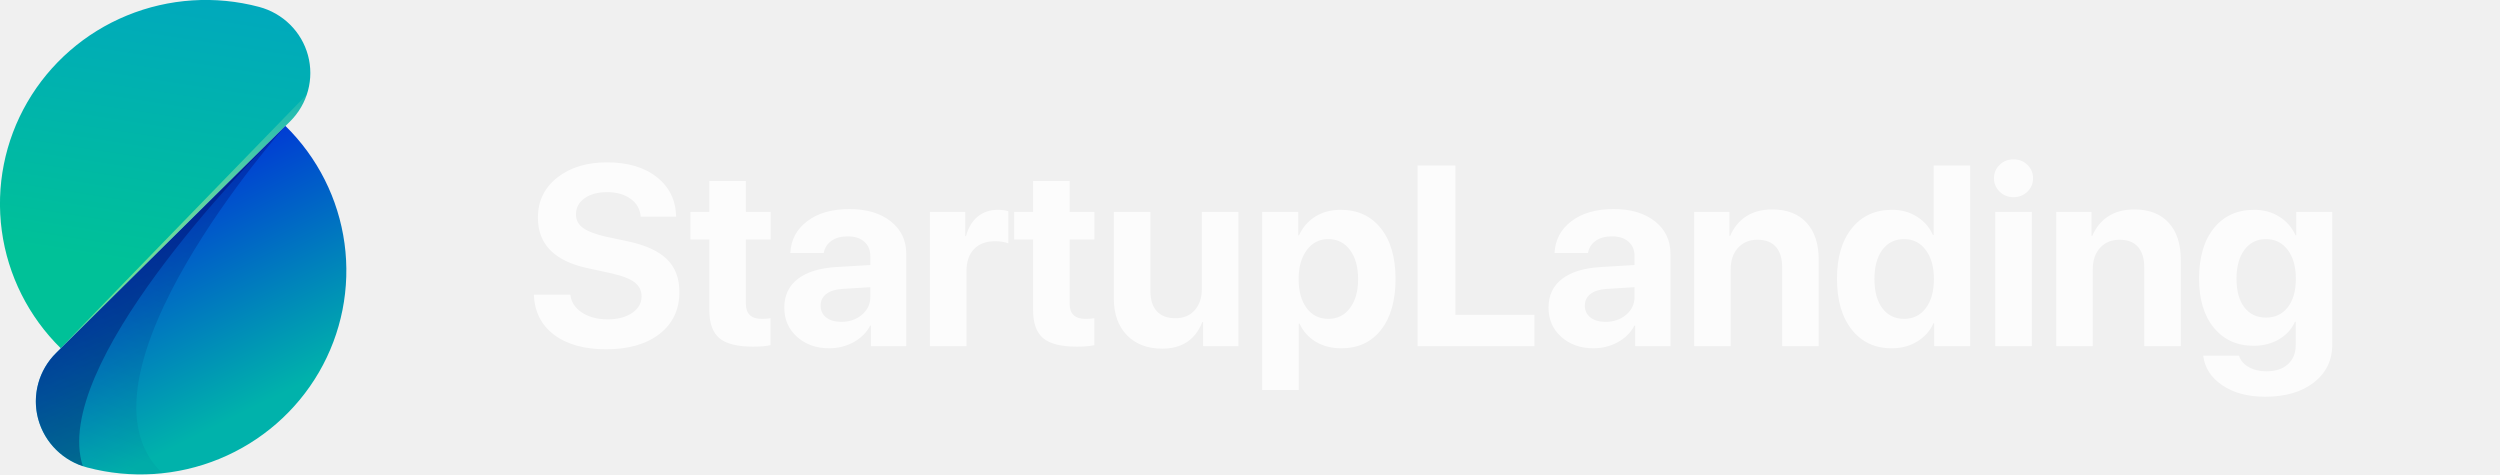
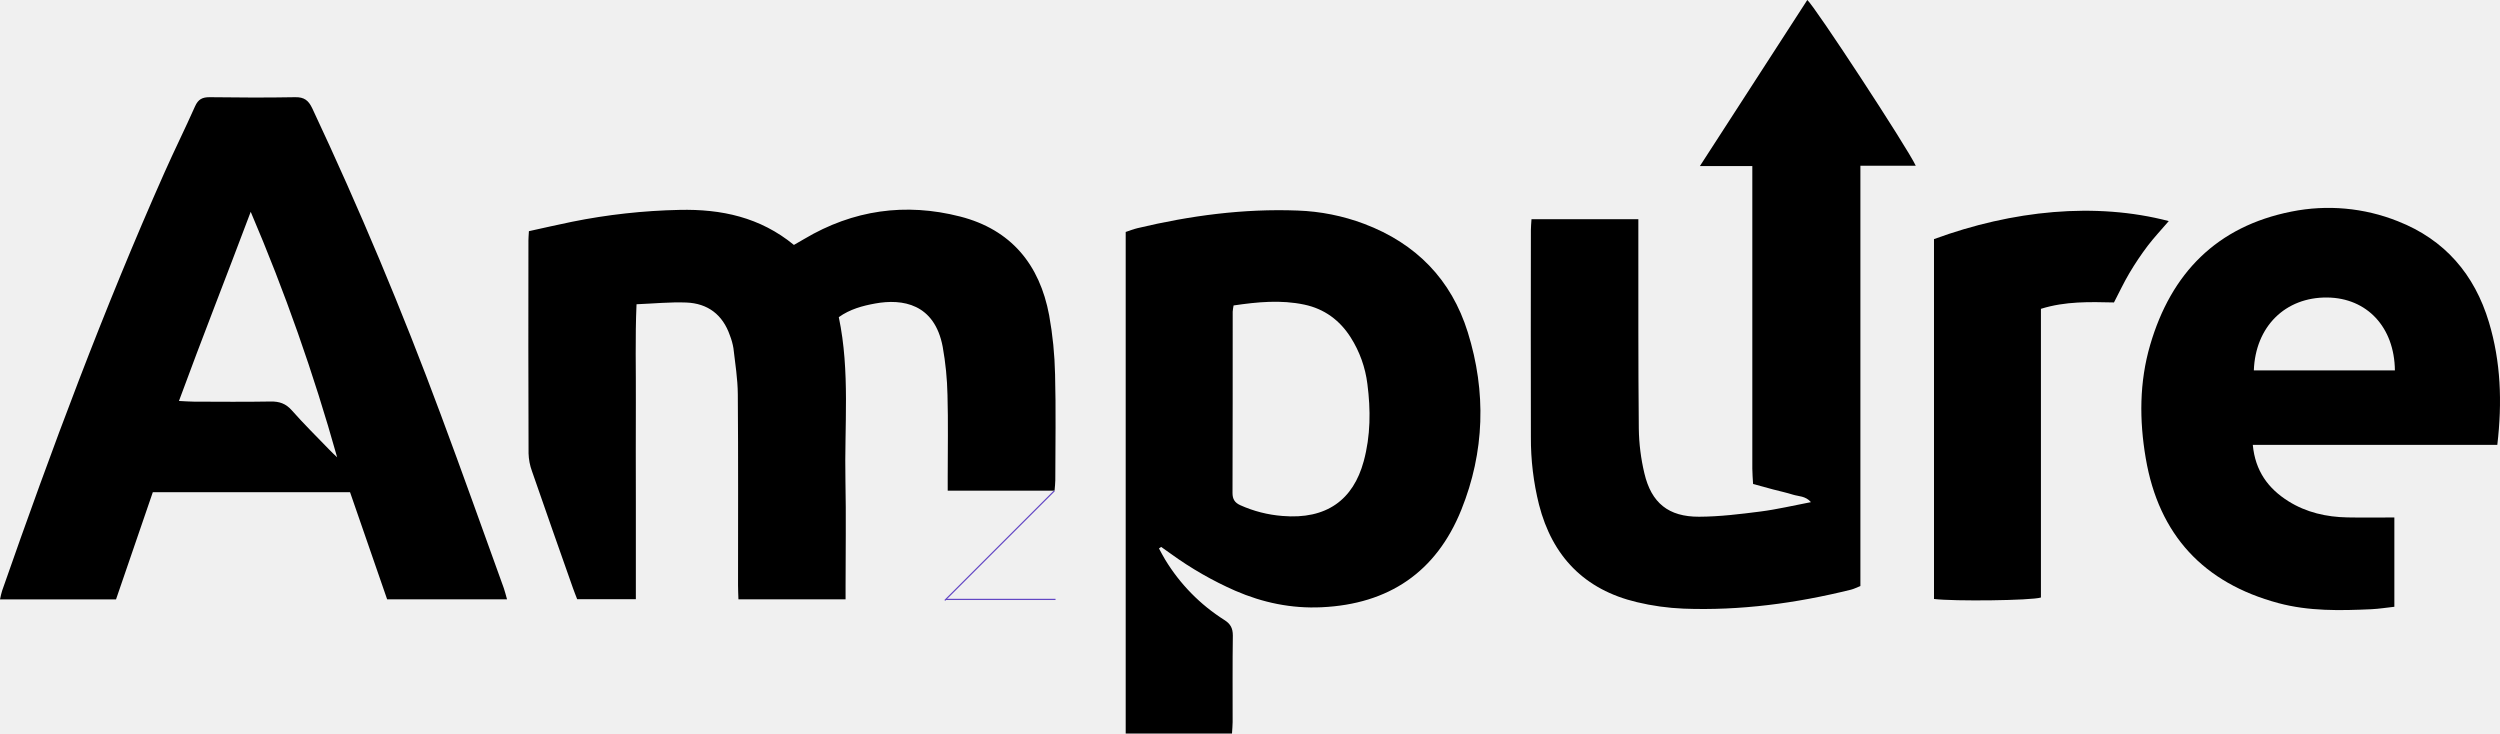
- <svg xmlns="http://www.w3.org/2000/svg" width="195" height="37" viewBox="0 0 195 37" fill="none">
-   <path opacity="0.8" d="M41.645 22.986H44.486C44.551 23.559 44.854 24.025 45.395 24.383C45.941 24.734 46.609 24.91 47.397 24.91C48.178 24.91 48.812 24.744 49.301 24.412C49.796 24.074 50.043 23.644 50.043 23.123C50.043 22.667 49.861 22.299 49.496 22.02C49.132 21.74 48.523 21.505 47.67 21.316L45.834 20.916C43.249 20.363 41.957 19.051 41.957 16.98C41.957 15.691 42.458 14.65 43.461 13.855C44.47 13.061 45.766 12.664 47.348 12.664C48.975 12.664 50.274 13.051 51.244 13.826C52.214 14.594 52.712 15.62 52.738 16.902H49.975C49.929 16.31 49.665 15.844 49.184 15.506C48.708 15.161 48.1 14.988 47.357 14.988C46.628 14.988 46.039 15.148 45.59 15.467C45.147 15.786 44.926 16.206 44.926 16.727C44.926 17.156 45.105 17.505 45.463 17.771C45.828 18.038 46.417 18.266 47.23 18.455L48.94 18.816C50.352 19.116 51.381 19.585 52.025 20.223C52.67 20.854 52.992 21.707 52.992 22.781C52.992 24.148 52.478 25.236 51.449 26.043C50.421 26.844 49.031 27.244 47.279 27.244C45.58 27.244 44.226 26.866 43.217 26.111C42.214 25.35 41.69 24.308 41.645 22.986ZM55.326 14.119H58.178V16.531H60.111V18.68H58.178V23.689C58.178 24.477 58.588 24.871 59.408 24.871C59.675 24.871 59.906 24.855 60.102 24.822V26.922C59.77 27 59.317 27.039 58.744 27.039C57.514 27.039 56.635 26.818 56.107 26.375C55.587 25.932 55.326 25.2 55.326 24.178V18.68H53.852V16.531H55.326V14.119ZM65.619 25.105C66.251 25.105 66.784 24.923 67.221 24.559C67.663 24.188 67.885 23.722 67.885 23.162V22.4L65.678 22.537C65.144 22.576 64.731 22.71 64.438 22.938C64.151 23.165 64.008 23.465 64.008 23.836C64.008 24.227 64.154 24.536 64.447 24.764C64.74 24.991 65.131 25.105 65.619 25.105ZM64.682 27.166C63.672 27.166 62.836 26.87 62.172 26.277C61.508 25.685 61.176 24.923 61.176 23.992C61.176 23.042 61.527 22.296 62.23 21.756C62.934 21.215 63.94 20.906 65.248 20.828L67.885 20.672V19.979C67.885 19.497 67.725 19.119 67.406 18.846C67.094 18.572 66.667 18.436 66.127 18.436C65.606 18.436 65.18 18.553 64.848 18.787C64.522 19.021 64.324 19.337 64.252 19.734H61.645C61.697 18.706 62.136 17.879 62.963 17.254C63.79 16.622 64.887 16.307 66.254 16.307C67.595 16.307 68.669 16.626 69.477 17.264C70.284 17.902 70.688 18.748 70.688 19.803V27H67.934V25.398H67.875C67.588 25.945 67.152 26.378 66.566 26.697C65.981 27.01 65.352 27.166 64.682 27.166ZM72.533 27V16.531H75.287V18.416H75.346C75.528 17.752 75.834 17.244 76.264 16.893C76.693 16.541 77.217 16.365 77.836 16.365C78.135 16.365 78.406 16.401 78.647 16.473V18.982C78.38 18.872 78.034 18.816 77.611 18.816C76.908 18.816 76.361 19.021 75.971 19.432C75.58 19.842 75.385 20.415 75.385 21.15V27H72.533ZM80.58 14.119H83.432V16.531H85.365V18.68H83.432V23.689C83.432 24.477 83.842 24.871 84.662 24.871C84.929 24.871 85.16 24.855 85.356 24.822V26.922C85.023 27 84.571 27.039 83.998 27.039C82.768 27.039 81.889 26.818 81.361 26.375C80.841 25.932 80.58 25.2 80.58 24.178V18.68H79.106V16.531H80.58V14.119ZM96.596 16.531V27H93.842V25.115H93.783C93.236 26.502 92.191 27.195 90.648 27.195C89.503 27.195 88.588 26.847 87.904 26.15C87.221 25.447 86.879 24.49 86.879 23.279V16.531H89.731V22.684C89.731 23.38 89.897 23.911 90.228 24.275C90.567 24.64 91.052 24.822 91.684 24.822C92.315 24.822 92.816 24.614 93.188 24.197C93.559 23.781 93.744 23.224 93.744 22.527V16.531H96.596ZM104.564 16.365C105.893 16.365 106.938 16.844 107.699 17.801C108.467 18.758 108.852 20.079 108.852 21.766C108.852 23.445 108.474 24.767 107.719 25.73C106.964 26.688 105.928 27.166 104.613 27.166C103.865 27.166 103.204 26.997 102.631 26.658C102.064 26.313 101.641 25.841 101.361 25.242H101.303V30.418H98.451V16.531H101.264V18.357H101.322C101.609 17.732 102.032 17.244 102.592 16.893C103.158 16.541 103.816 16.365 104.564 16.365ZM103.607 24.871C104.317 24.871 104.88 24.591 105.297 24.031C105.72 23.471 105.932 22.716 105.932 21.766C105.932 20.815 105.72 20.06 105.297 19.5C104.88 18.934 104.317 18.65 103.607 18.65C102.911 18.65 102.351 18.937 101.928 19.51C101.505 20.076 101.293 20.828 101.293 21.766C101.293 22.71 101.501 23.465 101.918 24.031C102.341 24.591 102.904 24.871 103.607 24.871ZM119.682 24.559V27H110.57V12.908H113.52V24.559H119.682ZM125.229 25.105C125.86 25.105 126.394 24.923 126.83 24.559C127.273 24.188 127.494 23.722 127.494 23.162V22.4L125.287 22.537C124.753 22.576 124.34 22.71 124.047 22.938C123.76 23.165 123.617 23.465 123.617 23.836C123.617 24.227 123.764 24.536 124.057 24.764C124.35 24.991 124.74 25.105 125.229 25.105ZM124.291 27.166C123.282 27.166 122.445 26.87 121.781 26.277C121.117 25.685 120.785 24.923 120.785 23.992C120.785 23.042 121.137 22.296 121.84 21.756C122.543 21.215 123.549 20.906 124.857 20.828L127.494 20.672V19.979C127.494 19.497 127.335 19.119 127.016 18.846C126.703 18.572 126.277 18.436 125.736 18.436C125.215 18.436 124.789 18.553 124.457 18.787C124.132 19.021 123.933 19.337 123.861 19.734H121.254C121.306 18.706 121.745 17.879 122.572 17.254C123.399 16.622 124.496 16.307 125.863 16.307C127.204 16.307 128.279 16.626 129.086 17.264C129.893 17.902 130.297 18.748 130.297 19.803V27H127.543V25.398H127.484C127.198 25.945 126.762 26.378 126.176 26.697C125.59 27.01 124.962 27.166 124.291 27.166ZM132.143 27V16.531H134.896V18.396H134.955C135.242 17.732 135.658 17.225 136.205 16.873C136.758 16.515 137.432 16.336 138.227 16.336C139.385 16.336 140.281 16.681 140.912 17.371C141.544 18.061 141.859 19.021 141.859 20.252V27H139.008V20.848C139.008 20.158 138.845 19.627 138.52 19.256C138.194 18.885 137.715 18.699 137.084 18.699C136.452 18.699 135.945 18.911 135.561 19.334C135.183 19.757 134.994 20.311 134.994 20.994V27H132.143ZM147.553 27.166C146.244 27.166 145.206 26.681 144.438 25.711C143.669 24.741 143.285 23.419 143.285 21.746C143.285 20.086 143.669 18.774 144.438 17.811C145.212 16.847 146.257 16.365 147.572 16.365C148.314 16.365 148.965 16.544 149.525 16.902C150.092 17.26 150.505 17.736 150.766 18.328H150.824V12.908H153.676V27H150.863V25.203H150.814C150.554 25.796 150.134 26.271 149.555 26.629C148.975 26.987 148.308 27.166 147.553 27.166ZM148.52 18.65C147.803 18.65 147.237 18.93 146.82 19.49C146.41 20.05 146.205 20.809 146.205 21.766C146.205 22.729 146.41 23.488 146.82 24.041C147.237 24.594 147.803 24.871 148.52 24.871C149.229 24.871 149.792 24.594 150.209 24.041C150.632 23.481 150.844 22.723 150.844 21.766C150.844 20.815 150.632 20.06 150.209 19.5C149.792 18.934 149.229 18.65 148.52 18.65ZM155.629 27V16.531H158.48V27H155.629ZM158.139 14.949C157.846 15.236 157.484 15.379 157.055 15.379C156.625 15.379 156.264 15.236 155.971 14.949C155.678 14.663 155.531 14.315 155.531 13.904C155.531 13.488 155.678 13.139 155.971 12.859C156.264 12.573 156.625 12.43 157.055 12.43C157.484 12.43 157.846 12.573 158.139 12.859C158.432 13.139 158.578 13.488 158.578 13.904C158.578 14.315 158.432 14.663 158.139 14.949ZM160.385 27V16.531H163.139V18.396H163.197C163.484 17.732 163.9 17.225 164.447 16.873C165.001 16.515 165.674 16.336 166.469 16.336C167.628 16.336 168.523 16.681 169.154 17.371C169.786 18.061 170.102 19.021 170.102 20.252V27H167.25V20.848C167.25 20.158 167.087 19.627 166.762 19.256C166.436 18.885 165.958 18.699 165.326 18.699C164.695 18.699 164.187 18.911 163.803 19.334C163.425 19.757 163.236 20.311 163.236 20.994V27H160.385ZM176.742 24.773C177.458 24.773 178.025 24.506 178.441 23.973C178.865 23.432 179.076 22.69 179.076 21.746C179.076 20.802 178.865 20.05 178.441 19.49C178.018 18.93 177.452 18.65 176.742 18.65C176.039 18.65 175.479 18.93 175.062 19.49C174.652 20.044 174.447 20.796 174.447 21.746C174.447 22.697 174.652 23.439 175.062 23.973C175.473 24.506 176.033 24.773 176.742 24.773ZM176.693 30.945C175.333 30.945 174.213 30.646 173.334 30.047C172.462 29.454 171.967 28.686 171.85 27.742H174.643C174.753 28.107 175.001 28.4 175.385 28.621C175.775 28.849 176.238 28.963 176.771 28.963C177.494 28.963 178.057 28.777 178.461 28.406C178.865 28.042 179.066 27.55 179.066 26.932V25.096H179.008C178.76 25.662 178.347 26.118 177.768 26.463C177.188 26.801 176.524 26.971 175.775 26.971C174.486 26.971 173.454 26.502 172.68 25.564C171.911 24.627 171.527 23.348 171.527 21.727C171.527 20.066 171.911 18.758 172.68 17.801C173.448 16.844 174.496 16.365 175.824 16.365C176.566 16.365 177.221 16.544 177.787 16.902C178.354 17.26 178.777 17.745 179.057 18.357H179.105V16.531H181.918V26.854C181.918 28.097 181.439 29.09 180.482 29.832C179.532 30.574 178.269 30.945 176.693 30.945Z" fill="white" />
-   <g clip-path="url(#clip0)">
-     <path d="M20.211 0.539C16.792 -0.368 13.166 -0.132 9.897 1.211C6.628 2.554 3.899 4.929 2.134 7.967C0.37 11.004 -0.331 14.534 0.141 18.006C0.612 21.479 2.23 24.7 4.742 27.168L22.629 9.466C23.297 8.803 23.778 7.978 24.023 7.073C24.267 6.169 24.267 5.216 24.022 4.312C23.777 3.407 23.296 2.582 22.627 1.92C21.958 1.258 21.125 0.782 20.211 0.539Z" fill="url(#paint0_linear)" />
-     <path d="M6.789 36.46C10.21 37.371 13.839 37.136 17.111 35.792C20.383 34.449 23.114 32.072 24.88 29.032C26.645 25.992 27.346 22.46 26.872 18.985C26.398 15.51 24.777 12.287 22.26 9.819L4.374 27.534C3.705 28.196 3.224 29.021 2.979 29.925C2.735 30.83 2.734 31.782 2.979 32.687C3.224 33.591 3.705 34.416 4.373 35.078C5.042 35.741 5.875 36.217 6.789 36.46Z" fill="url(#paint1_linear)" />
-     <path style="mix-blend-mode:multiply" d="M22.26 9.819L4.374 27.534C3.705 28.196 3.224 29.021 2.979 29.925C2.735 30.83 2.734 31.782 2.979 32.687C3.224 33.591 3.705 34.416 4.373 35.078C5.042 35.741 5.875 36.217 6.789 36.46C8.701 36.965 10.692 37.117 12.66 36.908C4.817 29.439 22.26 9.819 22.26 9.819Z" fill="url(#paint2_linear)" />
-     <g style="mix-blend-mode:multiply">
-       <path style="mix-blend-mode:multiply" d="M6.46 36.362C3.921 28.58 19.17 12.909 21.86 10.227L4.374 27.534C3.726 28.175 3.253 28.971 3.002 29.843C2.751 30.716 2.728 31.638 2.937 32.522C3.146 33.406 3.579 34.222 4.196 34.894C4.812 35.566 5.591 36.071 6.46 36.362Z" fill="url(#paint3_linear)" />
-       <path style="mix-blend-mode:multiply" d="M22.201 9.89C22.22 9.869 22.24 9.85 22.26 9.832L22.201 9.89Z" fill="url(#paint4_linear)" />
-     </g>
-     <path style="mix-blend-mode:screen" d="M23.94 7.364L4.721 27.156L22.629 9.466C23.227 8.878 23.677 8.158 23.94 7.364Z" fill="url(#paint5_radial)" />
+ <svg xmlns="http://www.w3.org/2000/svg" id="Layer_1" data-name="Layer 1" viewBox="0 0 2053.55 602.5">
+   <defs>
+     <style>.cls-1,.cls-2{fill:#5233c1;}.cls-1{stroke:#6247c4;stroke-miterlimit:10;}</style>
+   </defs>
+   <path d="M434.45,189.89c12.14-2.66,23.76-5.35,35.45-7.73a497.85,497.85,0,0,1,88.24-9.75c34.38-.78,66.23,6,94,28.78,2.92-1.69,5.74-3.28,8.53-4.93,40.13-23.84,83.06-29.91,128-18.4,41.84,10.72,65.34,39.43,73.12,81.07a309.43,309.43,0,0,1,4.87,48.63c.76,29,.23,58,.19,87,0,2.62-.37,5.24-.61,8.47H778.47V391.55c0-22.34.45-44.68-.18-67a253.42,253.42,0,0,0-3.93-39.67c-6.7-35.49-33.07-39.66-55.47-35.58-10.42,1.89-20.76,4.68-29.89,11.22,9.39,44.59,4.52,89.66,5.46,134.49.59,28.65.11,57.33.11,86V492.3h-88c-.12-3.81-.33-7.66-.33-11.51,0-52.34.21-104.67-.19-157-.09-12.59-2.14-25.18-3.59-37.73a51.48,51.48,0,0,0-2.92-10.56c-5.88-17-18.12-26.31-35.82-27-13.23-.51-26.52.85-40.86,1.42-1.21,27.73-.41,54.26-.56,80.76-.15,27,0,54,0,81v80.5H474.1c-1.09-2.84-2.34-5.88-3.43-9-11.28-32-22.61-64.06-33.7-96.17a45.84,45.84,0,0,1-2.8-14.54q-.29-87.51-.11-175C434.06,195.53,434.26,193.54,434.45,189.89Z" />
+   <path d="M416.49,492.29H318c-10.18-29.38-20.27-58.53-30.47-88h-162c-10,29.25-20.06,58.43-30.23,88.07H0c.66-2.75,1-5,1.75-7.15,40.52-116,83.41-231.1,133.34-343.45,8.11-18.26,17-36.15,25.12-54.41,2.56-5.77,6-7.6,12.17-7.51,23.32.31,46.64.43,70,0,7.51-.16,11,2.58,14.15,9.21q58,123.51,105.48,251.38c17.69,47.41,34.6,95.11,51.83,142.69C414.78,485.82,415.45,488.69,416.49,492.29ZM276.94,375.66a1640.86,1640.86,0,0,0-71-201.67C186,227,166.15,277.3,147,329.36c5.27.25,8.8.55,12.34.56,21,.05,41.94.27,62.91-.11,7.18-.13,12.48,1.64,17.41,7.21,9.91,11.21,20.58,21.75,31,32.53C272.64,371.66,274.83,373.63,276.94,375.66Z" />
+   <path d="M1258,180.05h87.77V191.2c.06,53.65-.15,107.3.38,161a168.16,168.16,0,0,0,4.57,36.56c5.72,24.36,19.8,35.78,44.93,35.69,16.9-.06,33.86-2.16,50.66-4.31,13.49-1.73,26.79-4.92,41.25-7.67-4.53-5.19-10.11-4.66-14.78-6.14-5.38-1.7-10.94-2.87-16.41-4.32-5.13-1.36-10.25-2.79-16.35-4.46-.21-4.1-.63-8.31-.63-12.52q-.06-117.47,0-234.94V136.39h-43.05L1484.55,0c5.67,4.43,82.17,121.22,89.1,136.15h-45.48V481.38c-3,1.18-5.3,2.39-7.76,3-45.15,11.17-90.93,17.34-137.49,15.57a200,200,0,0,1-38.48-5.36c-42.9-10.23-69.36-37.49-80.27-80.08a223.61,223.61,0,0,1-6.67-55.41q-.16-85,0-170C1257.48,186.52,1257.79,183.9,1258,180.05Z" />
+   <path d="M952,450.5c1.7,3.09,3.28,6.26,5.13,9.27a151.73,151.73,0,0,0,48.55,49.48c5.11,3.24,7,6.77,7,12.83-.35,23.65-.13,47.31-.17,71,0,2.93-.32,5.86-.53,9.46H924.67v-412c3-1,6.27-2.3,9.7-3.12,43.26-10.31,87-16.17,131.59-14.47a172,172,0,0,1,54.59,10.92c42.61,16.1,71.62,45.69,85.14,89.12,15.27,49,13.84,98.21-5.35,145.82-20.58,51.08-59.6,77.45-114.74,80-24.79,1.16-48.26-3.73-70.92-13.55A287,287,0,0,1,961.91,455c-2.69-1.93-5.41-3.84-8.11-5.75Zm61.29-199.59a43.87,43.87,0,0,0-.73,5.14c0,49.64,0,99.27-.15,148.91,0,5.05,1.84,7.93,6.35,10a104.19,104.19,0,0,0,34.65,8.86c36.34,3.06,58.21-13.35,66.79-45,5.67-20.88,5.76-42.14,3-63.44a92.54,92.54,0,0,0-13.72-38.23c-9-14.14-21.61-23.43-38.08-26.93C1052.14,246.16,1033,248,1013.27,250.91Z" />
+   <path d="M2051.34,365.43H1850.49c2,21.46,12.66,35.87,29.19,46.26,14.75,9.26,31.26,13,48.51,13.32,12.62.25,25.24.05,38.58.05v73.36c-6.37.69-12.56,1.7-18.79,2-25.65,1.18-51.36,1.71-76.42-5-61.47-16.48-98.29-56-109-119-5.33-31.19-5.31-62.54,3.63-93.08,17.24-59,54.73-97.37,116.07-109.55a153.87,153.87,0,0,1,87.39,7.93c38.53,15.14,63,43.62,74.83,83C2054.19,297.08,2055.46,330.14,2051.34,365.43Zm-84.12-61.17c-.4-35.61-23-59.54-55.6-59.88-34.42-.35-59,23.85-60.27,59.88Z" />
+   <path d="M1588.62,196.41c64.61-23.71,132.62-30.55,192.85-14.81-6,7-12,13.36-17.31,20.31a241.69,241.69,0,0,0-15,22.37c-4.56,7.68-8.36,15.82-12.7,24.16-19.83-.43-39.79-1.09-60,5.24V490.81c-7.76,2.5-71.69,3.24-87.83,1.2Z" />
+   <g id="Aq4ayY.tif">
+     <line class="cls-1" x1="777.03" y1="505.3" x2="777.03" y2="505.3" />
+     <line class="cls-1" x1="776.07" y1="493.19" x2="866.07" y2="403.19" />
+     <line class="cls-1" x1="777.03" y1="492.36" x2="867.03" y2="492.36" />
+     <line class="cls-2" x1="867.03" y1="403.19" x2="867.03" y2="493.19" />
  </g>
-   <defs>
-     <linearGradient id="paint0_linear" x1="16.41" y1="-16.693" x2="10.588" y2="20.665" gradientUnits="userSpaceOnUse">
-       <stop stop-color="#0096D9" />
-       <stop offset="1" stop-color="#00C198" />
-     </linearGradient>
-     <linearGradient id="paint1_linear" x1="9.135" y1="13.618" x2="18.505" y2="32.425" gradientUnits="userSpaceOnUse">
-       <stop stop-color="#002DD9" />
-       <stop offset="1" stop-color="#00B2AB" />
-     </linearGradient>
-     <linearGradient id="paint2_linear" x1="23.807" y1="-3.424" x2="6.083" y2="38.171" gradientUnits="userSpaceOnUse">
-       <stop stop-color="#3482C0" />
-       <stop offset="0.45" stop-color="#96BEDE" />
-       <stop offset="0.83" stop-color="#E1EDF6" />
-       <stop offset="1" stop-color="white" />
-     </linearGradient>
-     <linearGradient id="paint3_linear" x1="1361.37" y1="132.275" x2="-132.261" y2="2238.51" gradientUnits="userSpaceOnUse">
-       <stop stop-color="#3482C0" />
-       <stop offset="0.45" stop-color="#96BEDE" />
-       <stop offset="0.83" stop-color="#E1EDF6" />
-       <stop offset="1" stop-color="white" />
-     </linearGradient>
-     <linearGradient id="paint4_linear" x1="25.673" y1="3.268" x2="10.595" y2="32.712" gradientUnits="userSpaceOnUse">
-       <stop stop-color="#569FA1" />
-       <stop offset="0.36" stop-color="#97C4C5" />
-       <stop offset="0.8" stop-color="#E2EEEF" />
-       <stop offset="1" stop-color="white" />
-     </linearGradient>
-     <radialGradient id="paint5_radial" cx="0" cy="0" r="1" gradientUnits="userSpaceOnUse" gradientTransform="translate(21.5938 32.382) scale(27.8184 27.5367)">
-       <stop stop-color="#FFFF00" />
-       <stop offset="1" />
-     </radialGradient>
-     <clipPath id="clip0">
-       <rect width="27" height="37" fill="white" />
-     </clipPath>
-   </defs>
</svg>
